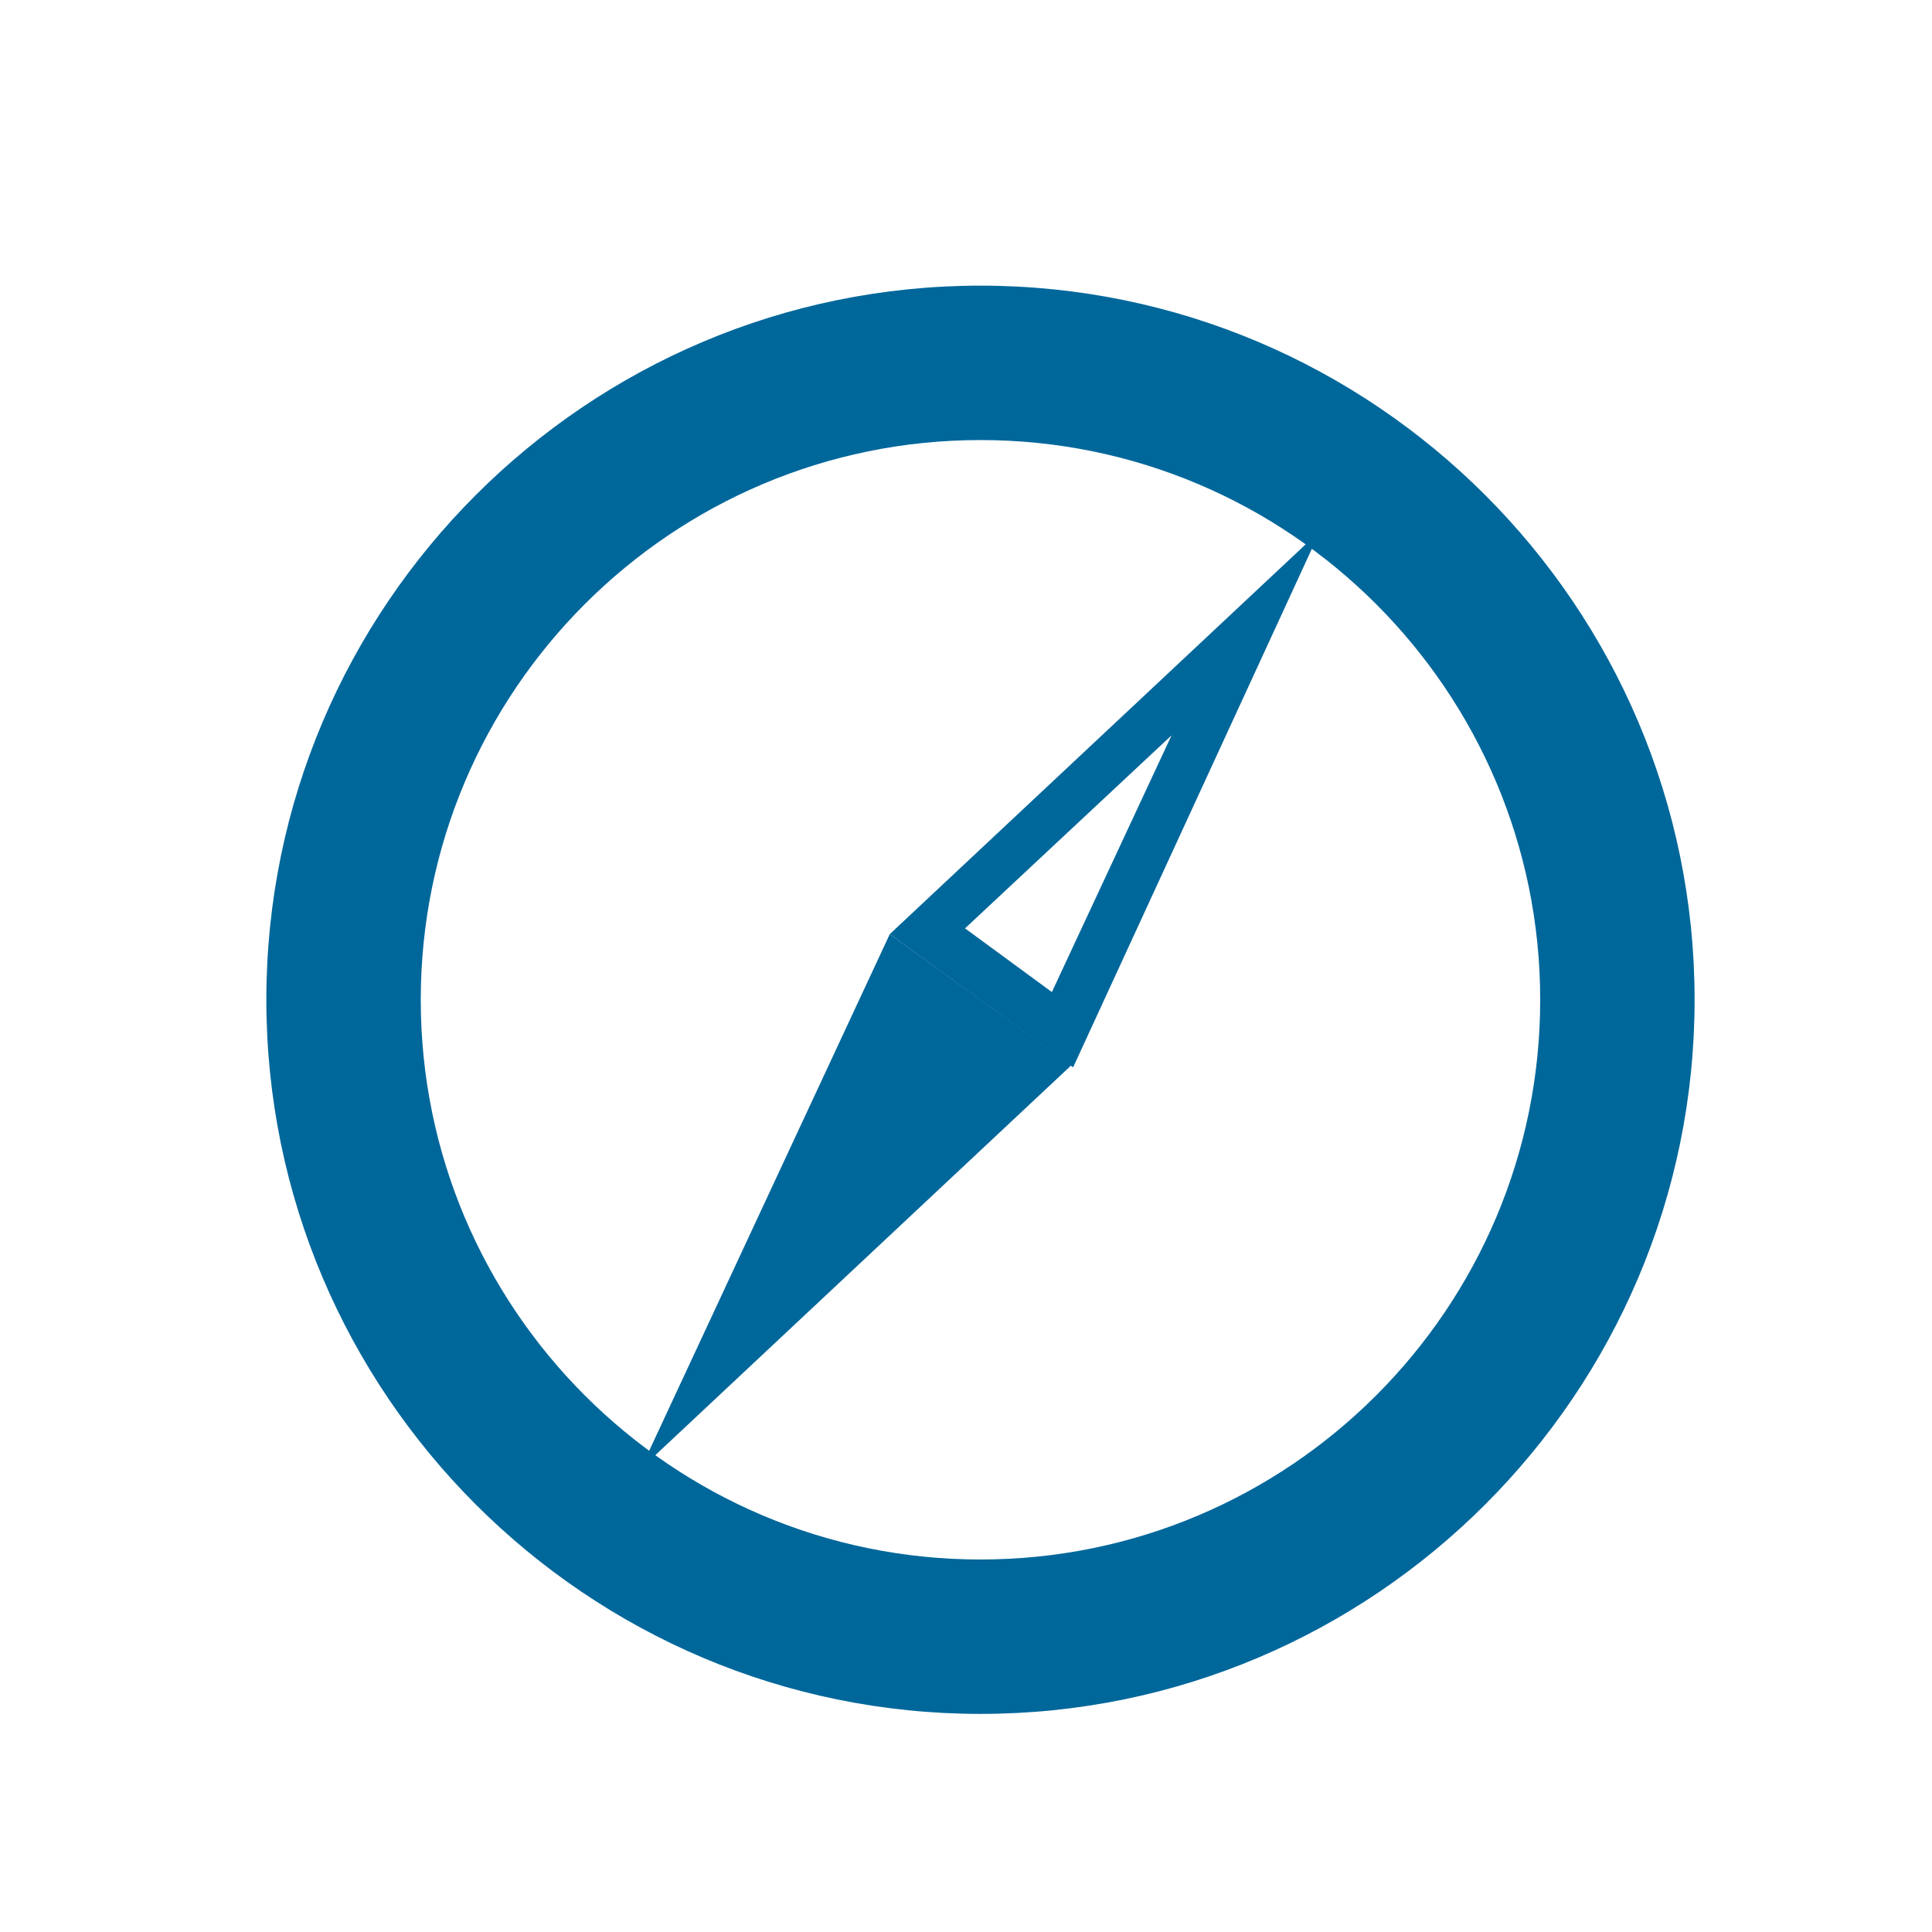
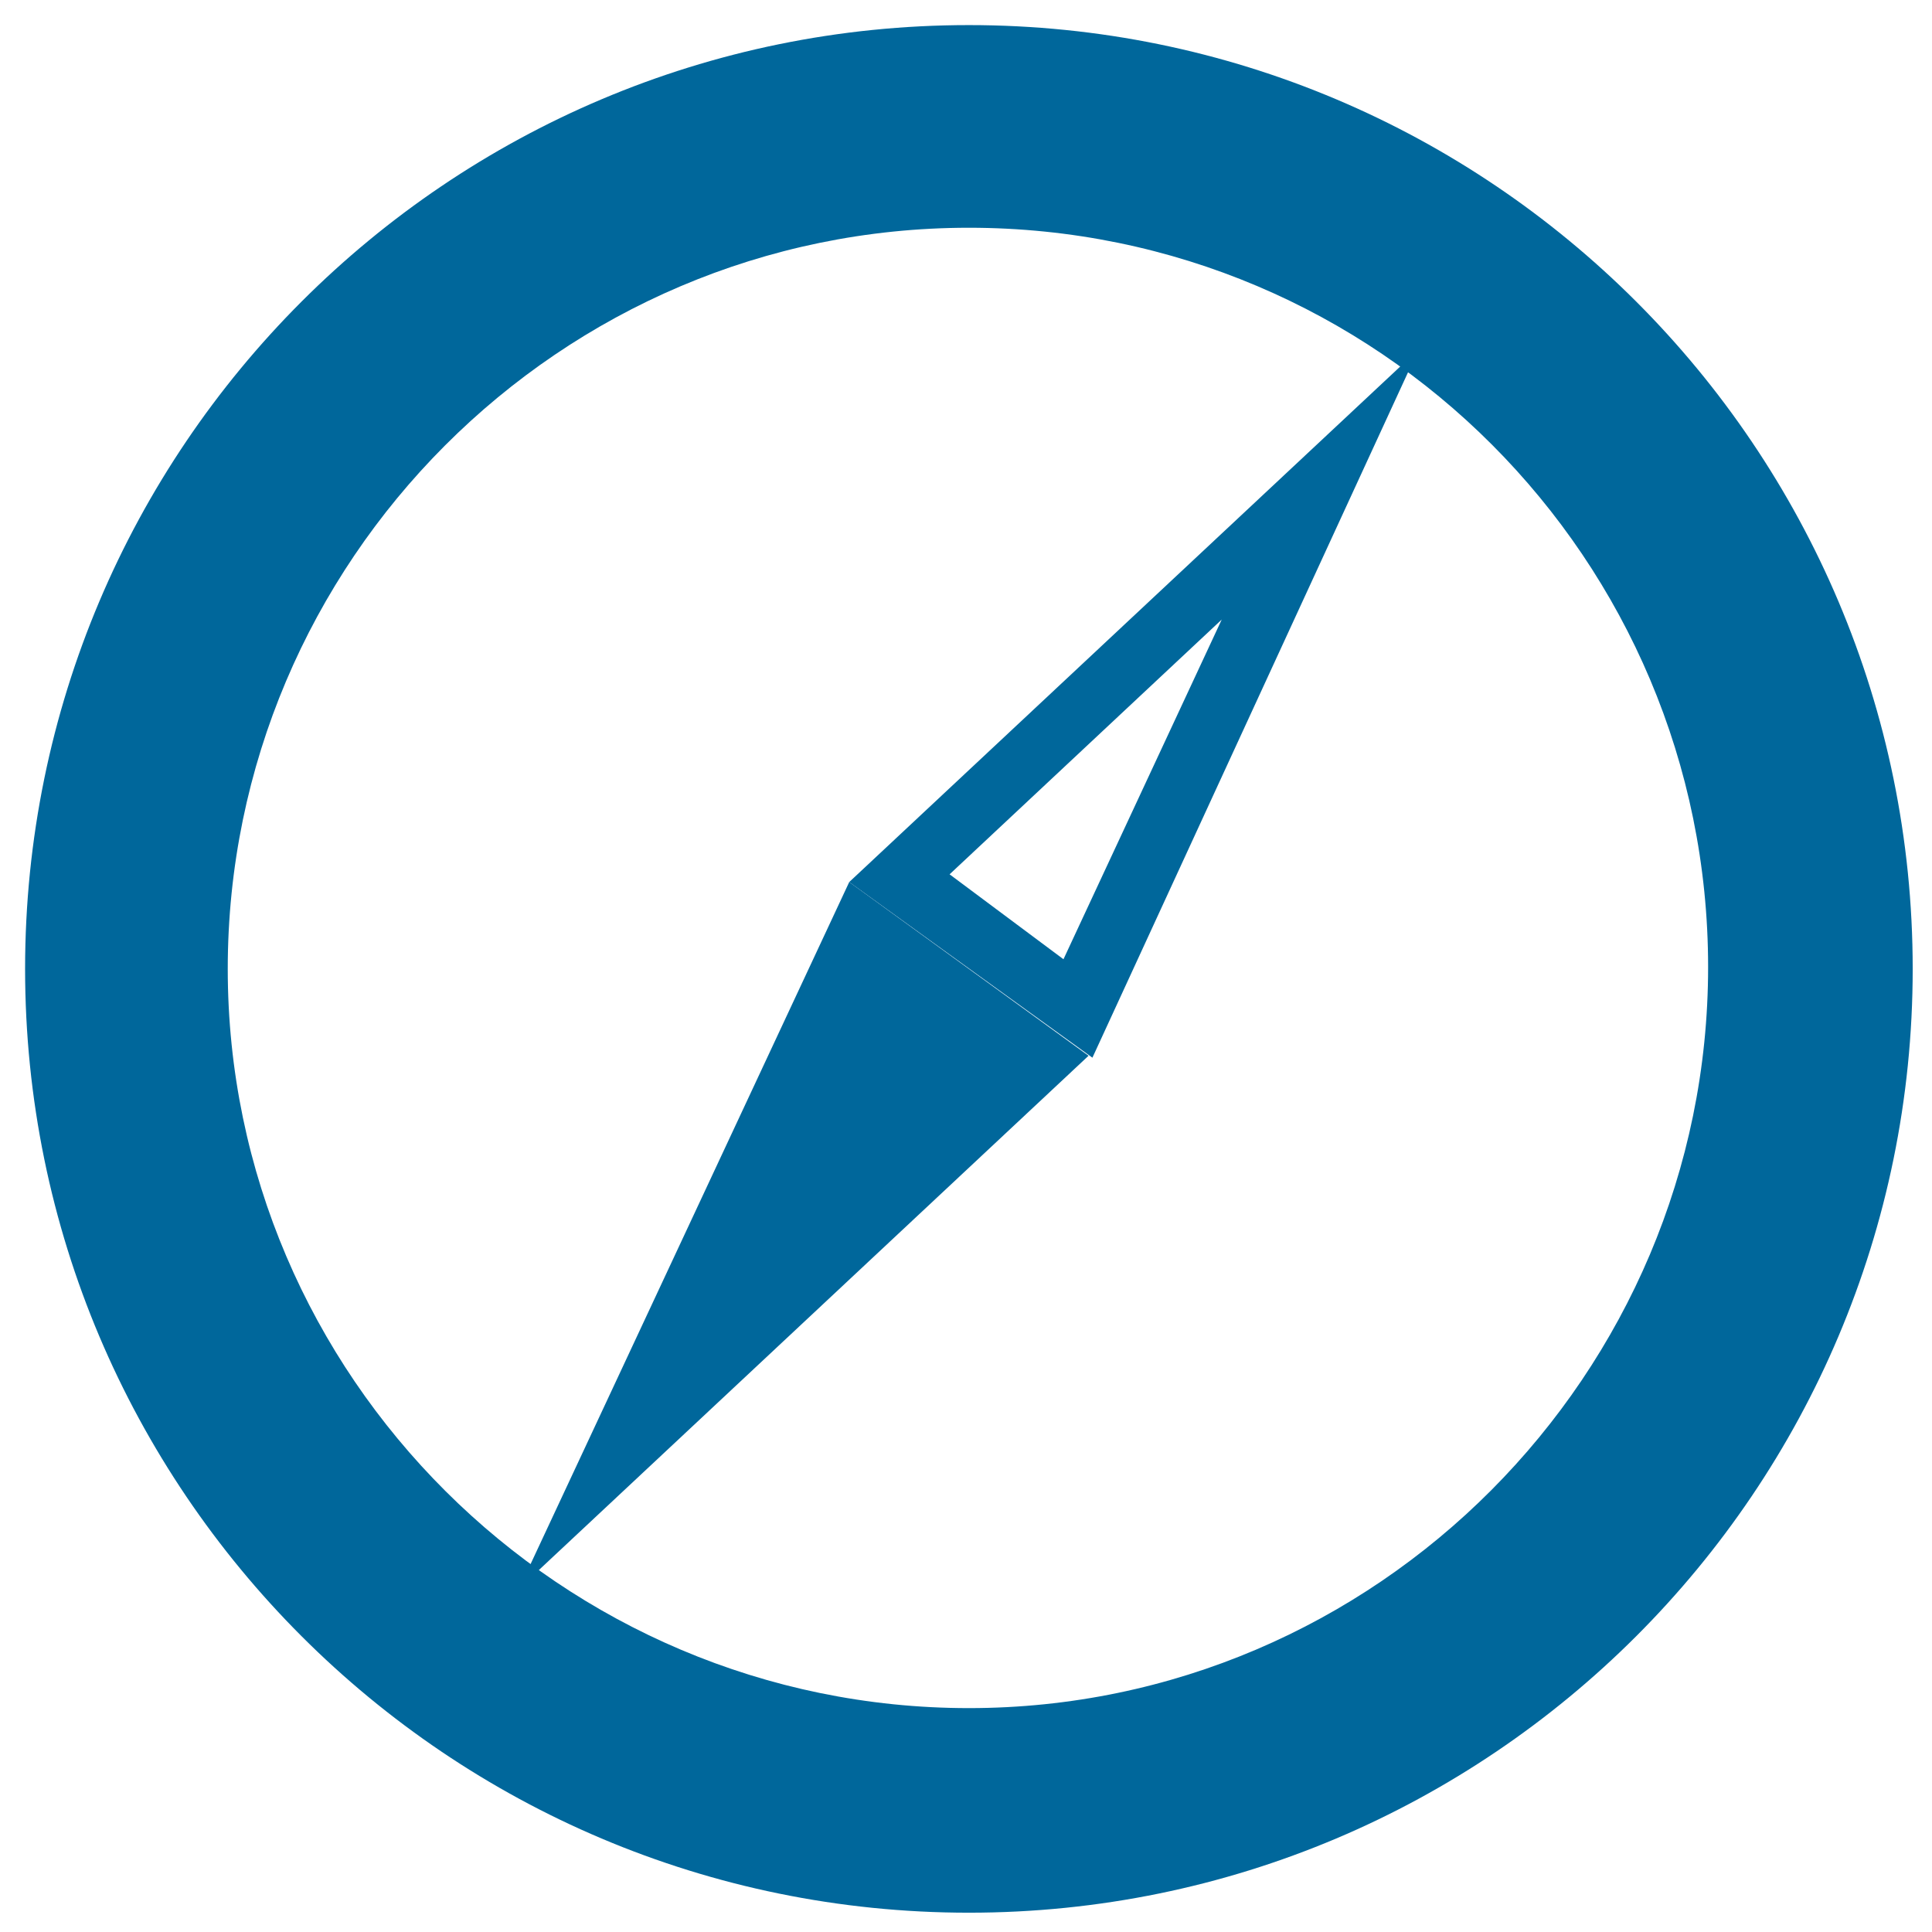
<svg xmlns="http://www.w3.org/2000/svg" version="1.1" id="Layer_1" x="0px" y="0px" viewBox="0 0 100.1 100.1" style="enable-background:new 0 0 100.1 100.1;" xml:space="preserve">
  <style type="text/css">
	.st0{fill:#00679B;}
</style>
-   <path class="st0" d="M50.8,22.8c16,0,29,13,29,29s-13,29-29,29s-29-13-29-29S34.8,22.8,50.8,22.8 M50.8,14.8c-20.4,0-37,16.6-37,37  s16.6,37,37,37s37-16.6,37-37S71.2,14.8,50.8,14.8L50.8,14.8z" />
-   <polygon class="st0" points="33.2,76.1 46.1,48.4 55.5,55.2 " />
-   <path class="st0" d="M60.7,38.1l-6.2,13.3L50,48.1L60.7,38.1 M68.4,27.5L46.1,48.4l9.5,6.9L68.4,27.5L68.4,27.5z" />
+   <path class="st0" d="M50.2,11.8c21.2,0,38.3,17.2,38.3,38.3S71.3,88.5,50.2,88.5S11.8,71.3,11.8,50.2S29,11.8,50.2,11.8 M50.2,1.3  c-27,0-48.9,21.9-48.9,48.9s21.9,48.9,48.9,48.9s48.9-21.9,48.9-48.9S77.2,1.3,50.2,1.3L50.2,1.3z" />
+   <polygon class="st0" points="26.9,82.3 44,45.7 56.4,54.7 " />
+   <path class="st0" d="M63.3,32.1l-8.2,17.6l-5.9-4.4L63.3,32.1 M73.5,18.1L44,45.7l12.6,9.1L73.5,18.1L73.5,18.1z" />
</svg>
